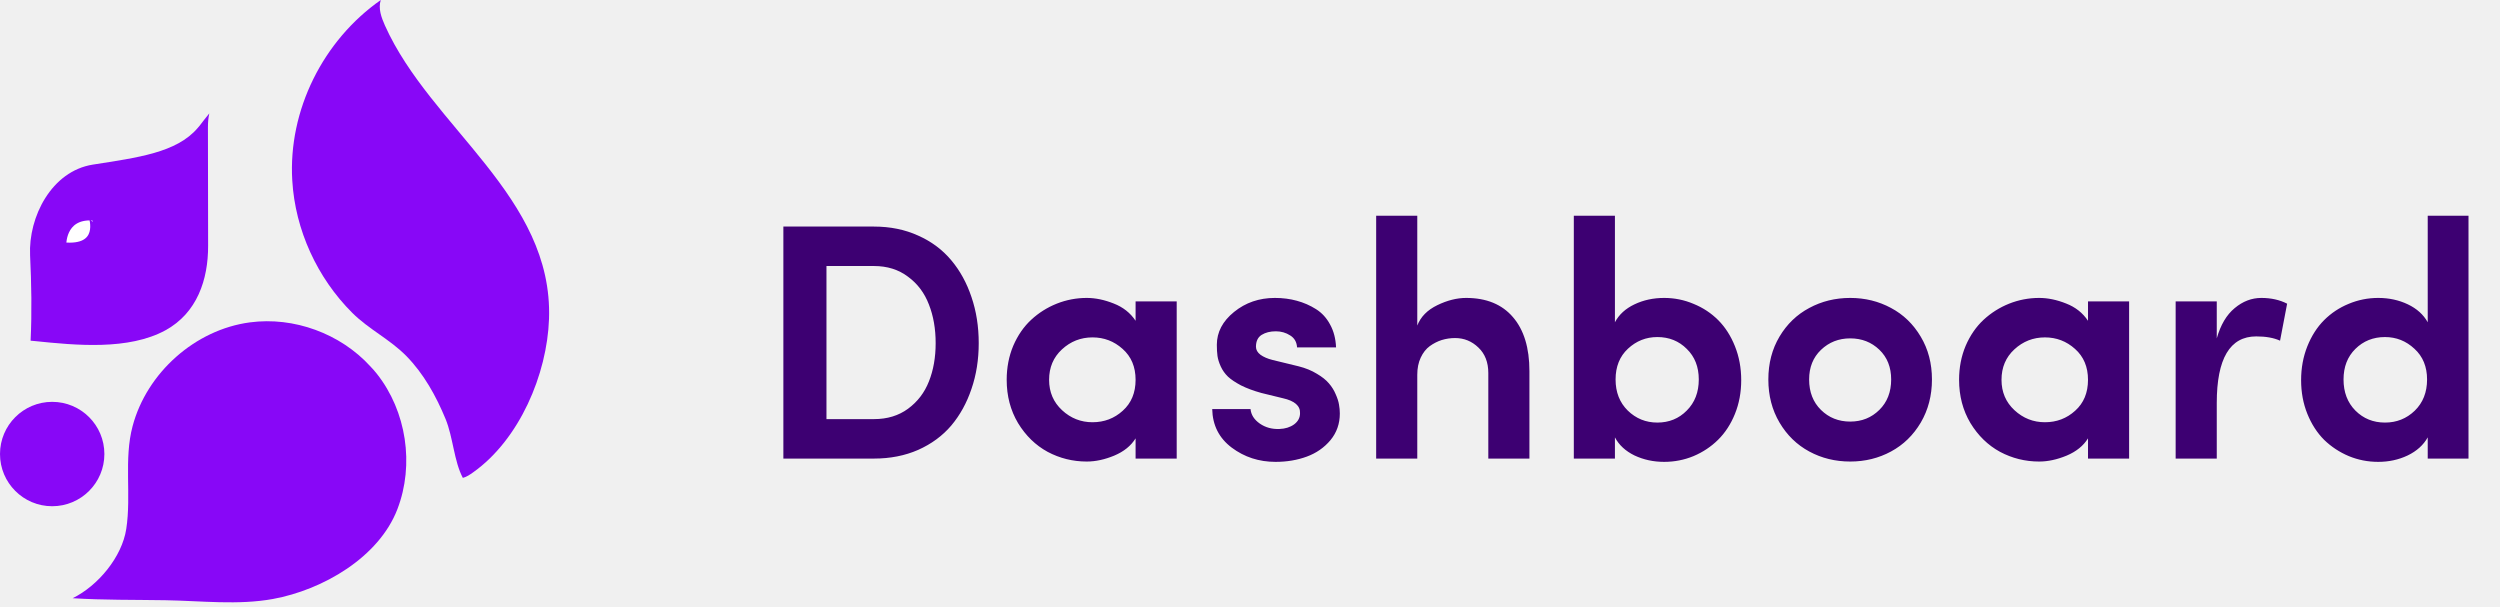
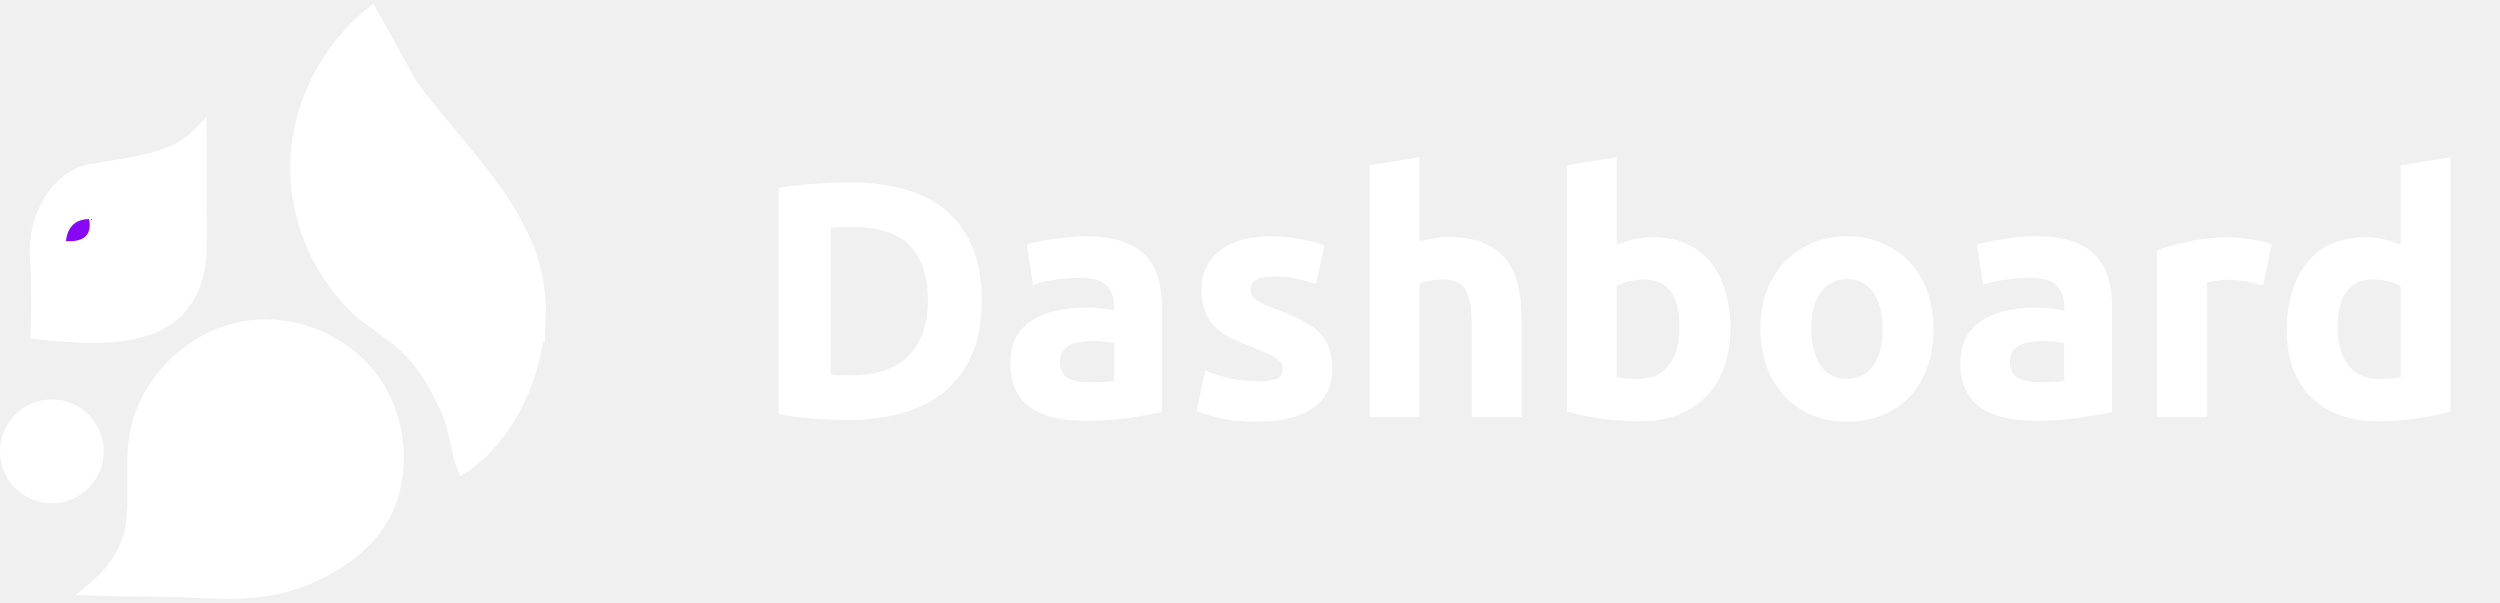
- <svg xmlns="http://www.w3.org/2000/svg" width="169" height="41" viewBox="0 0 169 41" fill="none">
-   <path d="M52.956 31V15.316H59.081C60.178 15.316 61.175 15.519 62.071 15.927C62.968 16.327 63.713 16.883 64.306 17.594C64.898 18.298 65.354 19.128 65.673 20.084C65.999 21.04 66.162 22.078 66.162 23.197C66.162 24.308 65.999 25.338 65.673 26.287C65.354 27.235 64.898 28.062 64.306 28.766C63.713 29.462 62.968 30.011 62.071 30.411C61.175 30.804 60.178 31 59.081 31H52.956ZM55.869 28.332H59.081C59.978 28.332 60.745 28.099 61.382 27.632C62.027 27.158 62.497 26.543 62.794 25.787C63.098 25.023 63.25 24.16 63.25 23.197C63.25 22.226 63.098 21.355 62.794 20.584C62.497 19.806 62.027 19.18 61.382 18.706C60.745 18.224 59.978 17.983 59.081 17.983H55.869V28.332ZM68.052 25.675C68.052 24.846 68.2 24.079 68.496 23.375C68.8 22.671 69.204 22.085 69.708 21.618C70.212 21.151 70.786 20.788 71.431 20.529C72.083 20.27 72.761 20.14 73.465 20.14C74.05 20.14 74.658 20.266 75.288 20.518C75.918 20.762 76.411 21.151 76.766 21.685V20.373H79.545V31H76.766V29.633C76.455 30.137 75.974 30.526 75.321 30.8C74.677 31.067 74.058 31.2 73.465 31.2C72.524 31.2 71.642 30.982 70.819 30.544C70.004 30.1 69.337 29.451 68.819 28.599C68.307 27.739 68.052 26.765 68.052 25.675ZM70.919 25.675C70.919 26.506 71.212 27.191 71.798 27.732C72.383 28.273 73.069 28.543 73.854 28.543C74.647 28.543 75.329 28.284 75.899 27.765C76.477 27.247 76.766 26.55 76.766 25.675C76.766 24.801 76.474 24.105 75.888 23.586C75.31 23.067 74.632 22.808 73.854 22.808C73.061 22.808 72.372 23.078 71.787 23.619C71.209 24.153 70.919 24.838 70.919 25.675ZM81.946 27.654H84.536C84.573 28.04 84.781 28.366 85.159 28.632C85.544 28.899 85.989 29.021 86.493 28.999C86.885 28.984 87.215 28.881 87.482 28.688C87.749 28.488 87.882 28.236 87.882 27.932C87.904 27.436 87.519 27.098 86.726 26.921L85.27 26.565C84.736 26.417 84.277 26.246 83.892 26.053C83.514 25.853 83.221 25.657 83.013 25.464C82.806 25.264 82.643 25.035 82.524 24.775C82.406 24.516 82.332 24.279 82.302 24.064C82.272 23.849 82.258 23.597 82.258 23.308C82.258 22.456 82.647 21.715 83.425 21.085C84.203 20.455 85.122 20.14 86.181 20.14C86.708 20.14 87.2 20.203 87.66 20.329C88.127 20.455 88.56 20.644 88.96 20.896C89.361 21.148 89.679 21.496 89.916 21.941C90.161 22.385 90.294 22.9 90.317 23.486H87.682C87.66 23.123 87.504 22.852 87.215 22.674C86.926 22.489 86.604 22.396 86.248 22.396C85.863 22.396 85.54 22.478 85.281 22.641C85.029 22.804 84.903 23.071 84.903 23.441C84.903 23.649 85.007 23.83 85.214 23.986C85.422 24.134 85.689 24.249 86.015 24.331L87.793 24.764C88.26 24.883 88.668 25.049 89.016 25.264C89.372 25.472 89.646 25.69 89.838 25.92C90.031 26.142 90.183 26.387 90.294 26.654C90.413 26.921 90.487 27.154 90.517 27.354C90.554 27.554 90.572 27.754 90.572 27.954C90.572 28.643 90.361 29.244 89.939 29.755C89.516 30.259 88.983 30.63 88.338 30.867C87.693 31.104 86.989 31.222 86.226 31.222C85.107 31.222 84.118 30.9 83.258 30.255C82.406 29.61 81.969 28.744 81.946 27.654ZM93.029 31V14.582H95.808V22.007C96.037 21.415 96.49 20.955 97.164 20.629C97.838 20.303 98.487 20.14 99.109 20.14C100.48 20.14 101.536 20.573 102.277 21.44C103.018 22.3 103.389 23.515 103.389 25.086V31H100.61V25.22C100.61 24.494 100.387 23.919 99.943 23.497C99.498 23.067 98.972 22.852 98.364 22.852C98.053 22.852 97.753 22.897 97.464 22.985C97.182 23.074 96.912 23.212 96.653 23.397C96.401 23.582 96.197 23.841 96.041 24.175C95.885 24.508 95.808 24.894 95.808 25.331V31H93.029ZM106.39 31V14.582H109.169V21.785C109.443 21.266 109.884 20.862 110.492 20.573C111.099 20.284 111.766 20.14 112.493 20.14C113.189 20.14 113.852 20.273 114.482 20.54C115.12 20.799 115.675 21.166 116.15 21.64C116.624 22.115 117.002 22.704 117.283 23.408C117.565 24.112 117.706 24.875 117.706 25.698C117.706 26.52 117.565 27.28 117.283 27.977C117.002 28.673 116.62 29.259 116.138 29.733C115.664 30.2 115.112 30.567 114.482 30.833C113.852 31.093 113.189 31.222 112.493 31.222C111.774 31.222 111.107 31.078 110.492 30.789C109.884 30.492 109.443 30.085 109.169 29.566V31H106.39ZM109.213 25.653C109.213 26.513 109.488 27.213 110.036 27.754C110.592 28.295 111.259 28.566 112.037 28.566C112.83 28.566 113.493 28.295 114.026 27.754C114.567 27.213 114.838 26.513 114.838 25.653C114.838 24.801 114.567 24.112 114.026 23.586C113.493 23.052 112.83 22.785 112.037 22.785C111.273 22.785 110.61 23.049 110.047 23.575C109.491 24.093 109.213 24.786 109.213 25.653ZM120.296 28.566C119.792 27.713 119.54 26.743 119.54 25.653C119.54 24.564 119.792 23.597 120.296 22.752C120.8 21.907 121.47 21.263 122.308 20.818C123.145 20.366 124.068 20.14 125.076 20.14C126.076 20.14 126.995 20.366 127.832 20.818C128.67 21.263 129.34 21.911 129.844 22.763C130.348 23.608 130.6 24.571 130.6 25.653C130.6 26.735 130.348 27.706 129.844 28.566C129.34 29.418 128.67 30.07 127.832 30.522C126.995 30.974 126.076 31.2 125.076 31.2C124.068 31.2 123.145 30.974 122.308 30.522C121.47 30.07 120.8 29.418 120.296 28.566ZM122.297 25.653C122.297 26.498 122.563 27.184 123.097 27.71C123.631 28.236 124.29 28.499 125.076 28.499C125.854 28.499 126.51 28.236 127.043 27.71C127.577 27.184 127.843 26.498 127.843 25.653C127.843 24.823 127.577 24.153 127.043 23.641C126.51 23.13 125.854 22.874 125.076 22.874C124.297 22.874 123.638 23.134 123.097 23.652C122.563 24.164 122.297 24.831 122.297 25.653ZM132.434 25.675C132.434 24.846 132.582 24.079 132.879 23.375C133.183 22.671 133.587 22.085 134.09 21.618C134.594 21.151 135.169 20.788 135.813 20.529C136.466 20.27 137.144 20.14 137.848 20.14C138.433 20.14 139.041 20.266 139.671 20.518C140.3 20.762 140.793 21.151 141.149 21.685V20.373H143.928V31H141.149V29.633C140.838 30.137 140.356 30.526 139.704 30.8C139.059 31.067 138.44 31.2 137.848 31.2C136.906 31.2 136.025 30.982 135.202 30.544C134.387 30.1 133.72 29.451 133.201 28.599C132.69 27.739 132.434 26.765 132.434 25.675ZM135.302 25.675C135.302 26.506 135.595 27.191 136.18 27.732C136.766 28.273 137.451 28.543 138.237 28.543C139.03 28.543 139.711 28.284 140.282 27.765C140.86 27.247 141.149 26.55 141.149 25.675C141.149 24.801 140.856 24.105 140.271 23.586C139.693 23.067 139.015 22.808 138.237 22.808C137.444 22.808 136.755 23.078 136.169 23.619C135.591 24.153 135.302 24.838 135.302 25.675ZM147.074 31V20.373H149.853V22.874C150.112 21.963 150.516 21.281 151.064 20.829C151.613 20.37 152.213 20.14 152.865 20.14C153.525 20.14 154.106 20.27 154.61 20.529L154.132 23.03C153.71 22.837 153.173 22.741 152.52 22.741C150.742 22.741 149.853 24.242 149.853 27.243V31H147.074ZM155.977 27.977C155.696 27.28 155.555 26.52 155.555 25.698C155.555 24.875 155.696 24.112 155.977 23.408C156.259 22.704 156.637 22.115 157.111 21.64C157.586 21.166 158.138 20.799 158.768 20.54C159.405 20.273 160.072 20.14 160.768 20.14C161.495 20.14 162.162 20.284 162.769 20.573C163.377 20.862 163.825 21.266 164.114 21.785V14.582H166.871V31H164.114V29.566C163.825 30.085 163.373 30.492 162.758 30.789C162.15 31.078 161.487 31.222 160.768 31.222C160.072 31.222 159.409 31.093 158.779 30.833C158.149 30.567 157.593 30.2 157.111 29.733C156.637 29.259 156.259 28.673 155.977 27.977ZM158.423 25.653C158.423 26.513 158.69 27.213 159.223 27.754C159.764 28.295 160.431 28.566 161.224 28.566C162.01 28.566 162.68 28.299 163.236 27.765C163.792 27.224 164.07 26.52 164.07 25.653C164.07 24.786 163.784 24.093 163.214 23.575C162.651 23.049 161.987 22.785 161.224 22.785C160.431 22.785 159.764 23.052 159.223 23.586C158.69 24.112 158.423 24.801 158.423 25.653Z" fill="#3D0072" />
-   <path d="M14.056 8.603C14.062 11.271 14.062 13.94 14.069 16.609C14.076 18.91 13.322 21.151 11.19 22.325C8.693 23.689 5.155 23.346 2.37 23.058C2.265 23.051 2.167 23.037 2.069 23.03C2.16 21.108 2.125 19.169 2.034 17.254C1.914 14.659 3.489 11.566 6.274 11.128C9.3 10.651 11.93 10.328 13.358 8.659C13.407 8.61 13.449 8.561 13.491 8.504C13.701 8.22 13.926 7.943 14.15 7.666C14.08 7.968 14.056 8.287 14.056 8.603Z" fill="#8807F7" />
-   <path d="M4.91 40.439C6.993 40.572 9.09 40.54 11.177 40.575C13.611 40.617 16.101 40.919 18.451 40.491C21.821 39.877 25.612 37.679 26.864 34.421C28.024 31.405 27.477 27.803 25.478 25.271C25.338 25.096 25.191 24.927 25.029 24.759C23.009 22.55 19.874 21.396 16.897 21.792C13.19 22.283 9.925 25.197 8.964 28.806C8.364 31.058 8.887 33.456 8.536 35.75C8.249 37.651 6.629 39.597 4.91 40.439Z" fill="#8807F7" />
-   <path d="M25.741 0C25.555 0.565 25.779 1.178 26.021 1.722C29.111 8.617 37.398 13.281 37.114 21.561C36.984 25.306 35.115 29.707 31.99 31.927C31.762 32.089 31.555 32.232 31.289 32.306C30.692 31.191 30.629 29.556 30.121 28.326C29.486 26.782 28.644 25.264 27.47 24.068C26.344 22.925 24.934 22.266 23.808 21.143C21.445 18.783 19.954 15.546 19.758 12.208C19.47 7.445 21.851 2.721 25.741 0Z" fill="#8807F7" />
-   <path d="M4.229 16.627C4.229 16.627 4.121 14.547 6.249 14.652C6.253 14.652 7.028 16.925 4.229 16.627Z" fill="white" stroke="#8807F7" stroke-width="0.5" stroke-miterlimit="10" />
-   <path d="M3.528 34.221C5.476 34.221 7.056 32.641 7.056 30.693C7.056 28.744 5.476 27.165 3.528 27.165C1.58 27.165 0 28.744 0 30.693C0 32.641 1.58 34.221 3.528 34.221Z" fill="#8807F7" />
+ <svg xmlns="http://www.w3.org/2000/svg" width="170" height="41" viewBox="0 0 170 41" fill="none">
+   <path d="M10.553 10.821C11.72 10.486 12.769 10.001 13.557 9.183C13.559 10.323 13.561 11.463 13.562 12.603L13.562 12.606L13.562 12.607C13.564 13.941 13.566 15.276 13.569 16.61L13.569 16.61C13.576 18.815 12.857 20.835 10.95 21.887C9.8 22.515 8.381 22.764 6.872 22.811C5.426 22.857 3.94 22.717 2.588 22.578C2.654 20.792 2.617 18.998 2.533 17.231C2.478 16.035 2.816 14.714 3.488 13.649C4.157 12.587 5.135 11.813 6.351 11.621L6.351 11.621C6.523 11.594 6.694 11.568 6.864 11.541C8.178 11.336 9.445 11.139 10.553 10.821Z" fill="white" stroke="white" />
+   <path d="M11.186 40.075L11.185 40.075C10.574 40.065 9.967 40.06 9.361 40.056C8.393 40.048 7.431 40.041 6.471 40.011C6.901 39.654 7.301 39.245 7.652 38.801C8.347 37.922 8.871 36.882 9.031 35.825C9.191 34.777 9.176 33.708 9.162 32.69C9.16 32.544 9.158 32.4 9.157 32.257C9.145 31.09 9.167 29.988 9.447 28.934L9.447 28.934C10.357 25.518 13.46 22.752 16.962 22.288L16.963 22.288C19.777 21.913 22.75 23.007 24.66 25.096L24.66 25.096L24.669 25.105C24.819 25.262 24.956 25.419 25.087 25.582C26.976 27.975 27.494 31.39 26.397 34.241L26.397 34.241C25.232 37.273 21.638 39.402 18.361 39.999C16.688 40.304 14.961 40.226 13.172 40.146C12.518 40.117 11.856 40.087 11.186 40.075Z" fill="white" stroke="white" />
+   <path d="M25.239 1.007C25.317 1.352 25.45 1.669 25.564 1.925L25.565 1.926C26.362 3.704 27.488 5.326 28.705 6.875C29.314 7.65 29.949 8.412 30.58 9.166L30.632 9.228C31.247 9.964 31.856 10.693 32.44 11.432C34.847 14.475 36.75 17.59 36.614 21.543L25.239 1.007ZM25.239 1.007C21.957 3.693 20 7.926 20.257 12.178L20.257 12.178C20.446 15.391 21.882 18.514 24.162 20.79C24.686 21.312 25.279 21.731 25.913 22.18L25.927 22.19C26.557 22.635 27.227 23.109 27.826 23.717L27.826 23.718C29.063 24.977 29.935 26.56 30.583 28.135C30.831 28.736 30.98 29.42 31.116 30.048C31.131 30.117 31.145 30.185 31.16 30.252C31.273 30.765 31.384 31.231 31.535 31.634C31.585 31.601 31.64 31.562 31.701 31.519C34.669 29.411 36.488 25.173 36.614 21.544L25.239 1.007Z" fill="white" stroke="white" />
+   <path d="M4.228 16.627C4.228 16.627 4.119 14.547 6.247 14.652C6.251 14.652 7.026 16.925 4.228 16.627Z" fill="#8807F7" stroke="white" stroke-width="0.5" stroke-miterlimit="10" />
+   <path d="M6.556 30.692C6.556 32.364 5.2 33.72 3.528 33.72C1.856 33.72 0.5 32.364 0.5 30.692C0.5 29.02 1.856 27.664 3.528 27.664C5.2 27.664 6.556 29.02 6.556 30.692Z" fill="white" stroke="white" />
+   <path d="M56.494 25.468C56.661 25.483 56.85 25.499 57.063 25.514C57.29 25.514 57.556 25.514 57.86 25.514C59.635 25.514 60.948 25.066 61.798 24.171C62.663 23.275 63.096 22.038 63.096 20.46C63.096 18.806 62.686 17.553 61.866 16.704C61.047 15.854 59.749 15.429 57.973 15.429C57.731 15.429 57.48 15.436 57.222 15.452C56.964 15.452 56.721 15.467 56.494 15.497V25.468ZM66.761 20.46C66.761 21.826 66.548 23.017 66.123 24.034C65.698 25.051 65.091 25.893 64.302 26.561C63.528 27.229 62.58 27.73 61.456 28.063C60.333 28.397 59.074 28.564 57.677 28.564C57.04 28.564 56.296 28.534 55.447 28.473C54.597 28.428 53.762 28.321 52.942 28.154V12.788C53.762 12.636 54.612 12.538 55.492 12.492C56.387 12.431 57.154 12.401 57.791 12.401C59.142 12.401 60.364 12.553 61.456 12.856C62.564 13.16 63.513 13.638 64.302 14.29C65.091 14.943 65.698 15.778 66.123 16.795C66.548 17.811 66.761 19.033 66.761 20.46ZM74.075 25.992C74.409 25.992 74.728 25.984 75.031 25.969C75.335 25.954 75.578 25.931 75.76 25.901V23.328C75.623 23.298 75.418 23.268 75.145 23.237C74.872 23.207 74.622 23.192 74.394 23.192C74.075 23.192 73.772 23.215 73.483 23.26C73.21 23.29 72.967 23.359 72.755 23.465C72.542 23.571 72.376 23.715 72.254 23.897C72.133 24.079 72.072 24.307 72.072 24.58C72.072 25.112 72.246 25.483 72.596 25.696C72.96 25.893 73.453 25.992 74.075 25.992ZM73.802 16.066C74.804 16.066 75.638 16.18 76.306 16.408C76.974 16.635 77.505 16.962 77.9 17.387C78.31 17.811 78.598 18.328 78.765 18.935C78.932 19.542 79.015 20.217 79.015 20.961V28.018C78.53 28.124 77.854 28.245 76.989 28.382C76.124 28.534 75.077 28.61 73.848 28.61C73.074 28.61 72.368 28.541 71.731 28.405C71.108 28.268 70.569 28.048 70.114 27.745C69.659 27.426 69.31 27.016 69.067 26.515C68.824 26.015 68.703 25.4 68.703 24.671C68.703 23.973 68.839 23.381 69.112 22.896C69.401 22.41 69.78 22.023 70.251 21.735C70.721 21.446 71.26 21.241 71.867 21.12C72.474 20.983 73.104 20.915 73.757 20.915C74.197 20.915 74.584 20.938 74.918 20.983C75.267 21.014 75.547 21.059 75.76 21.12V20.801C75.76 20.225 75.585 19.762 75.236 19.413C74.887 19.064 74.28 18.889 73.415 18.889C72.838 18.889 72.269 18.935 71.708 19.026C71.146 19.102 70.66 19.215 70.251 19.367L69.818 16.635C70.016 16.575 70.258 16.514 70.547 16.453C70.85 16.377 71.177 16.317 71.526 16.271C71.875 16.21 72.239 16.165 72.618 16.134C73.013 16.089 73.407 16.066 73.802 16.066ZM85.52 25.924C86.142 25.924 86.582 25.863 86.841 25.741C87.099 25.62 87.228 25.385 87.228 25.036C87.228 24.762 87.061 24.527 86.727 24.33C86.393 24.117 85.884 23.882 85.201 23.624C84.67 23.427 84.184 23.222 83.744 23.01C83.32 22.797 82.955 22.547 82.652 22.258C82.348 21.955 82.113 21.598 81.946 21.188C81.779 20.779 81.695 20.285 81.695 19.709C81.695 18.585 82.113 17.698 82.948 17.045C83.782 16.392 84.928 16.066 86.385 16.066C87.114 16.066 87.812 16.134 88.48 16.271C89.147 16.392 89.678 16.529 90.073 16.681L89.481 19.322C89.087 19.185 88.654 19.064 88.184 18.957C87.728 18.851 87.212 18.798 86.636 18.798C85.573 18.798 85.042 19.094 85.042 19.686C85.042 19.823 85.065 19.944 85.11 20.05C85.156 20.156 85.247 20.263 85.383 20.369C85.52 20.46 85.702 20.566 85.93 20.688C86.173 20.794 86.476 20.915 86.841 21.052C87.584 21.325 88.199 21.598 88.684 21.871C89.17 22.129 89.549 22.418 89.823 22.736C90.111 23.04 90.308 23.381 90.415 23.761C90.536 24.14 90.597 24.58 90.597 25.081C90.597 26.265 90.149 27.16 89.254 27.767C88.373 28.375 87.121 28.678 85.497 28.678C84.435 28.678 83.547 28.587 82.834 28.405C82.136 28.223 81.65 28.071 81.377 27.95L81.946 25.195C82.523 25.423 83.115 25.605 83.722 25.741C84.329 25.863 84.928 25.924 85.52 25.924ZM93.132 28.359V11.24L96.524 10.694V16.43C96.751 16.355 97.04 16.286 97.389 16.226C97.753 16.15 98.102 16.112 98.436 16.112C99.407 16.112 100.212 16.248 100.849 16.521C101.502 16.779 102.018 17.151 102.397 17.637C102.792 18.123 103.065 18.699 103.217 19.367C103.384 20.035 103.467 20.779 103.467 21.598V28.359H100.075V22.008C100.075 20.915 99.931 20.141 99.642 19.686C99.369 19.231 98.853 19.003 98.094 19.003C97.791 19.003 97.502 19.033 97.229 19.094C96.971 19.14 96.736 19.193 96.524 19.253V28.359H93.132ZM114.209 22.281C114.209 20.096 113.405 19.003 111.796 19.003C111.447 19.003 111.098 19.048 110.749 19.14C110.415 19.231 110.142 19.344 109.929 19.481V25.65C110.096 25.681 110.309 25.711 110.567 25.741C110.825 25.757 111.105 25.764 111.409 25.764C112.335 25.764 113.033 25.445 113.503 24.808C113.974 24.171 114.209 23.328 114.209 22.281ZM117.669 22.372C117.669 23.328 117.525 24.193 117.237 24.967C116.964 25.741 116.562 26.402 116.03 26.948C115.499 27.494 114.847 27.919 114.073 28.223C113.299 28.511 112.418 28.655 111.432 28.655C111.022 28.655 110.589 28.633 110.134 28.587C109.694 28.557 109.254 28.511 108.814 28.45C108.389 28.39 107.979 28.321 107.584 28.245C107.19 28.154 106.841 28.063 106.537 27.972V11.24L109.929 10.694V16.658C110.309 16.491 110.703 16.362 111.113 16.271C111.523 16.18 111.963 16.134 112.433 16.134C113.283 16.134 114.035 16.286 114.687 16.59C115.34 16.878 115.886 17.296 116.326 17.842C116.766 18.388 117.1 19.048 117.328 19.823C117.556 20.581 117.669 21.431 117.669 22.372ZM131.477 22.349C131.477 23.29 131.34 24.155 131.067 24.945C130.794 25.719 130.399 26.386 129.883 26.948C129.367 27.494 128.745 27.919 128.017 28.223C127.303 28.526 126.499 28.678 125.603 28.678C124.723 28.678 123.919 28.526 123.19 28.223C122.477 27.919 121.862 27.494 121.346 26.948C120.83 26.386 120.428 25.719 120.14 24.945C119.851 24.155 119.707 23.29 119.707 22.349C119.707 21.408 119.851 20.551 120.14 19.777C120.443 19.003 120.853 18.343 121.369 17.796C121.9 17.25 122.523 16.825 123.236 16.521C123.964 16.218 124.754 16.066 125.603 16.066C126.468 16.066 127.258 16.218 127.971 16.521C128.699 16.825 129.322 17.25 129.838 17.796C130.354 18.343 130.756 19.003 131.044 19.777C131.333 20.551 131.477 21.408 131.477 22.349ZM128.017 22.349C128.017 21.302 127.804 20.483 127.379 19.891C126.969 19.284 126.377 18.98 125.603 18.98C124.829 18.98 124.23 19.284 123.805 19.891C123.38 20.483 123.168 21.302 123.168 22.349C123.168 23.397 123.38 24.231 123.805 24.854C124.23 25.461 124.829 25.764 125.603 25.764C126.377 25.764 126.969 25.461 127.379 24.854C127.804 24.231 128.017 23.397 128.017 22.349ZM138.68 25.992C139.014 25.992 139.333 25.984 139.636 25.969C139.94 25.954 140.183 25.931 140.365 25.901V23.328C140.228 23.298 140.023 23.268 139.75 23.237C139.477 23.207 139.227 23.192 138.999 23.192C138.68 23.192 138.377 23.215 138.088 23.26C137.815 23.29 137.572 23.359 137.36 23.465C137.147 23.571 136.98 23.715 136.859 23.897C136.738 24.079 136.677 24.307 136.677 24.58C136.677 25.112 136.851 25.483 137.2 25.696C137.565 25.893 138.058 25.992 138.68 25.992ZM138.407 16.066C139.409 16.066 140.243 16.18 140.911 16.408C141.579 16.635 142.11 16.962 142.505 17.387C142.915 17.811 143.203 18.328 143.37 18.935C143.537 19.542 143.62 20.217 143.62 20.961V28.018C143.135 28.124 142.459 28.245 141.594 28.382C140.729 28.534 139.682 28.61 138.453 28.61C137.679 28.61 136.973 28.541 136.335 28.405C135.713 28.268 135.174 28.048 134.719 27.745C134.264 27.426 133.915 27.016 133.672 26.515C133.429 26.015 133.308 25.4 133.308 24.671C133.308 23.973 133.444 23.381 133.717 22.896C134.006 22.41 134.385 22.023 134.856 21.735C135.326 21.446 135.865 21.241 136.472 21.12C137.079 20.983 137.709 20.915 138.361 20.915C138.802 20.915 139.189 20.938 139.523 20.983C139.872 21.014 140.152 21.059 140.365 21.12V20.801C140.365 20.225 140.19 19.762 139.841 19.413C139.492 19.064 138.885 18.889 138.02 18.889C137.443 18.889 136.874 18.935 136.313 19.026C135.751 19.102 135.265 19.215 134.856 19.367L134.423 16.635C134.62 16.575 134.863 16.514 135.152 16.453C135.455 16.377 135.781 16.317 136.131 16.271C136.48 16.21 136.844 16.165 137.223 16.134C137.618 16.089 138.012 16.066 138.407 16.066ZM153.904 19.39C153.6 19.314 153.244 19.238 152.834 19.162C152.424 19.071 151.984 19.026 151.514 19.026C151.301 19.026 151.043 19.048 150.74 19.094C150.451 19.124 150.231 19.162 150.079 19.208V28.359H146.687V17.022C147.295 16.81 148.008 16.613 148.827 16.43C149.662 16.233 150.588 16.134 151.605 16.134C151.787 16.134 152.007 16.15 152.265 16.18C152.523 16.195 152.781 16.226 153.039 16.271C153.297 16.301 153.555 16.347 153.813 16.408C154.071 16.453 154.291 16.514 154.473 16.59L153.904 19.39ZM158.96 22.281C158.96 23.328 159.196 24.171 159.666 24.808C160.137 25.445 160.835 25.764 161.76 25.764C162.064 25.764 162.345 25.757 162.603 25.741C162.861 25.711 163.073 25.681 163.24 25.65V19.481C163.028 19.344 162.747 19.231 162.398 19.14C162.064 19.048 161.723 19.003 161.373 19.003C159.765 19.003 158.96 20.096 158.96 22.281ZM166.632 27.972C166.329 28.063 165.98 28.154 165.585 28.245C165.19 28.321 164.773 28.39 164.333 28.45C163.908 28.511 163.468 28.557 163.013 28.587C162.572 28.633 162.147 28.655 161.738 28.655C160.751 28.655 159.871 28.511 159.097 28.223C158.323 27.934 157.67 27.525 157.139 26.994C156.608 26.447 156.198 25.794 155.91 25.036C155.637 24.262 155.5 23.397 155.5 22.44C155.5 21.469 155.621 20.596 155.864 19.823C156.107 19.033 156.456 18.366 156.911 17.819C157.367 17.273 157.921 16.855 158.573 16.567C159.241 16.279 160 16.134 160.85 16.134C161.32 16.134 161.738 16.18 162.102 16.271C162.481 16.362 162.861 16.491 163.24 16.658V11.24L166.632 10.694V27.972Z" fill="white" />
</svg>
